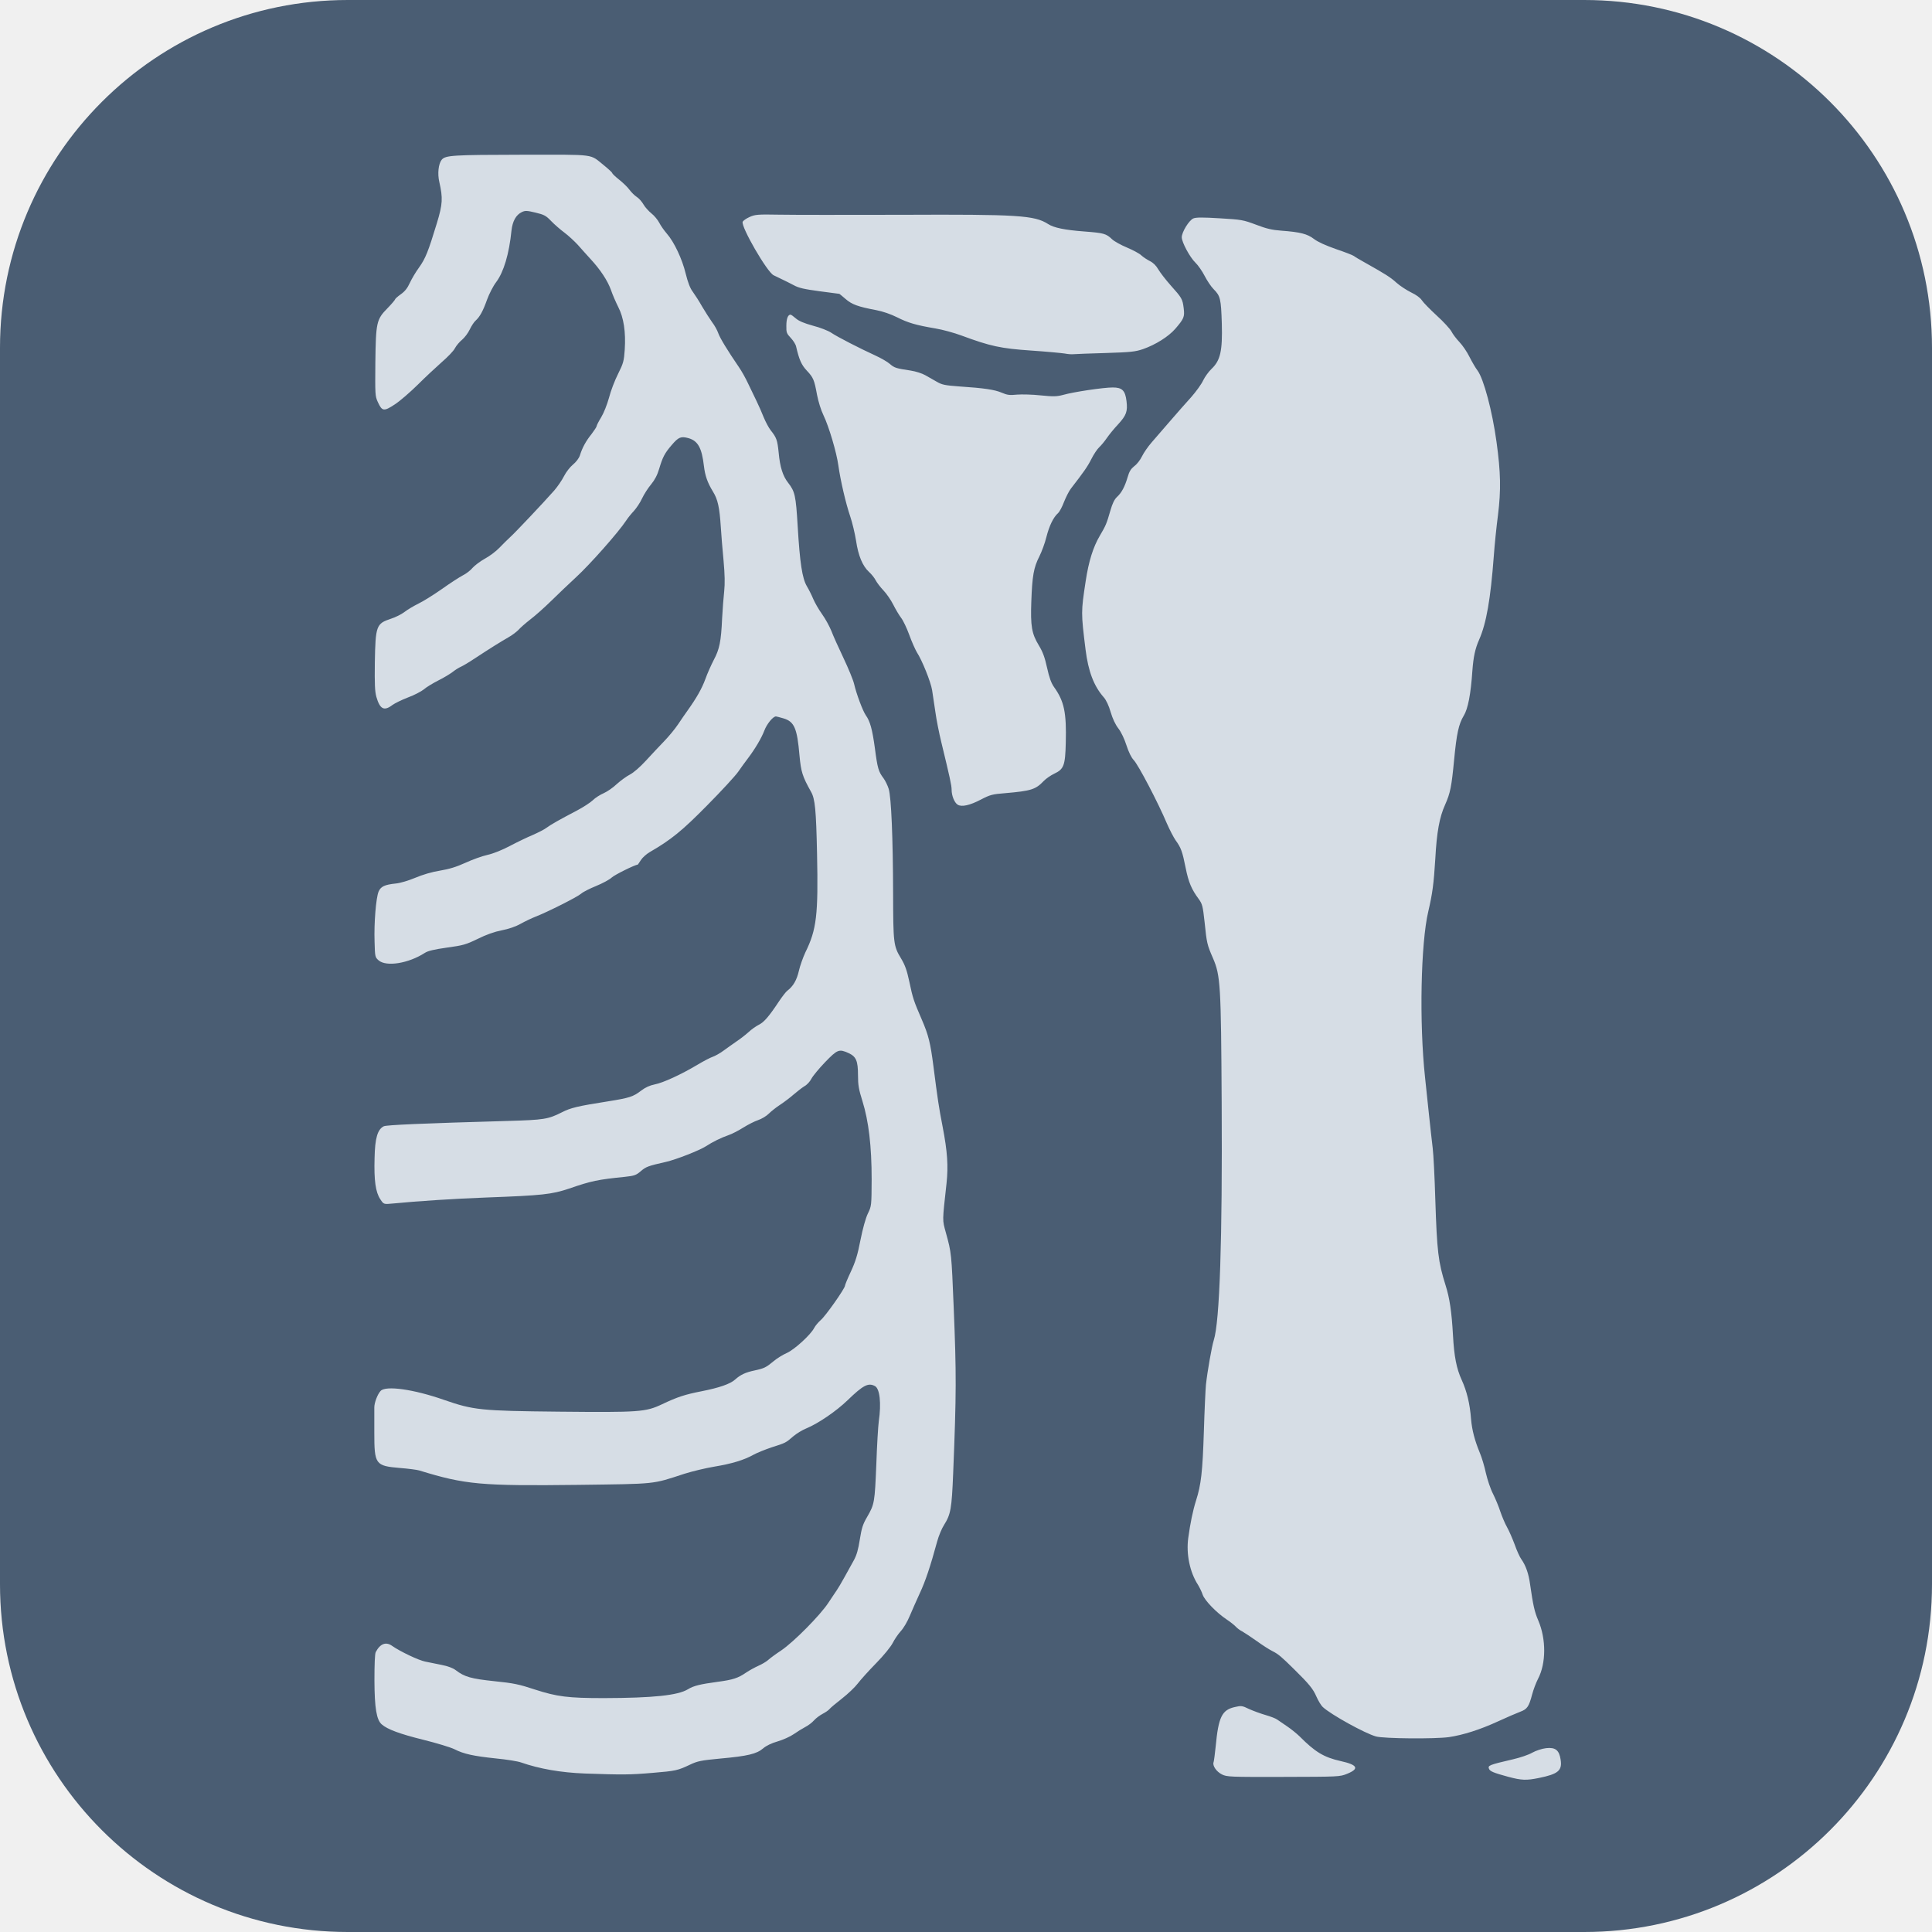
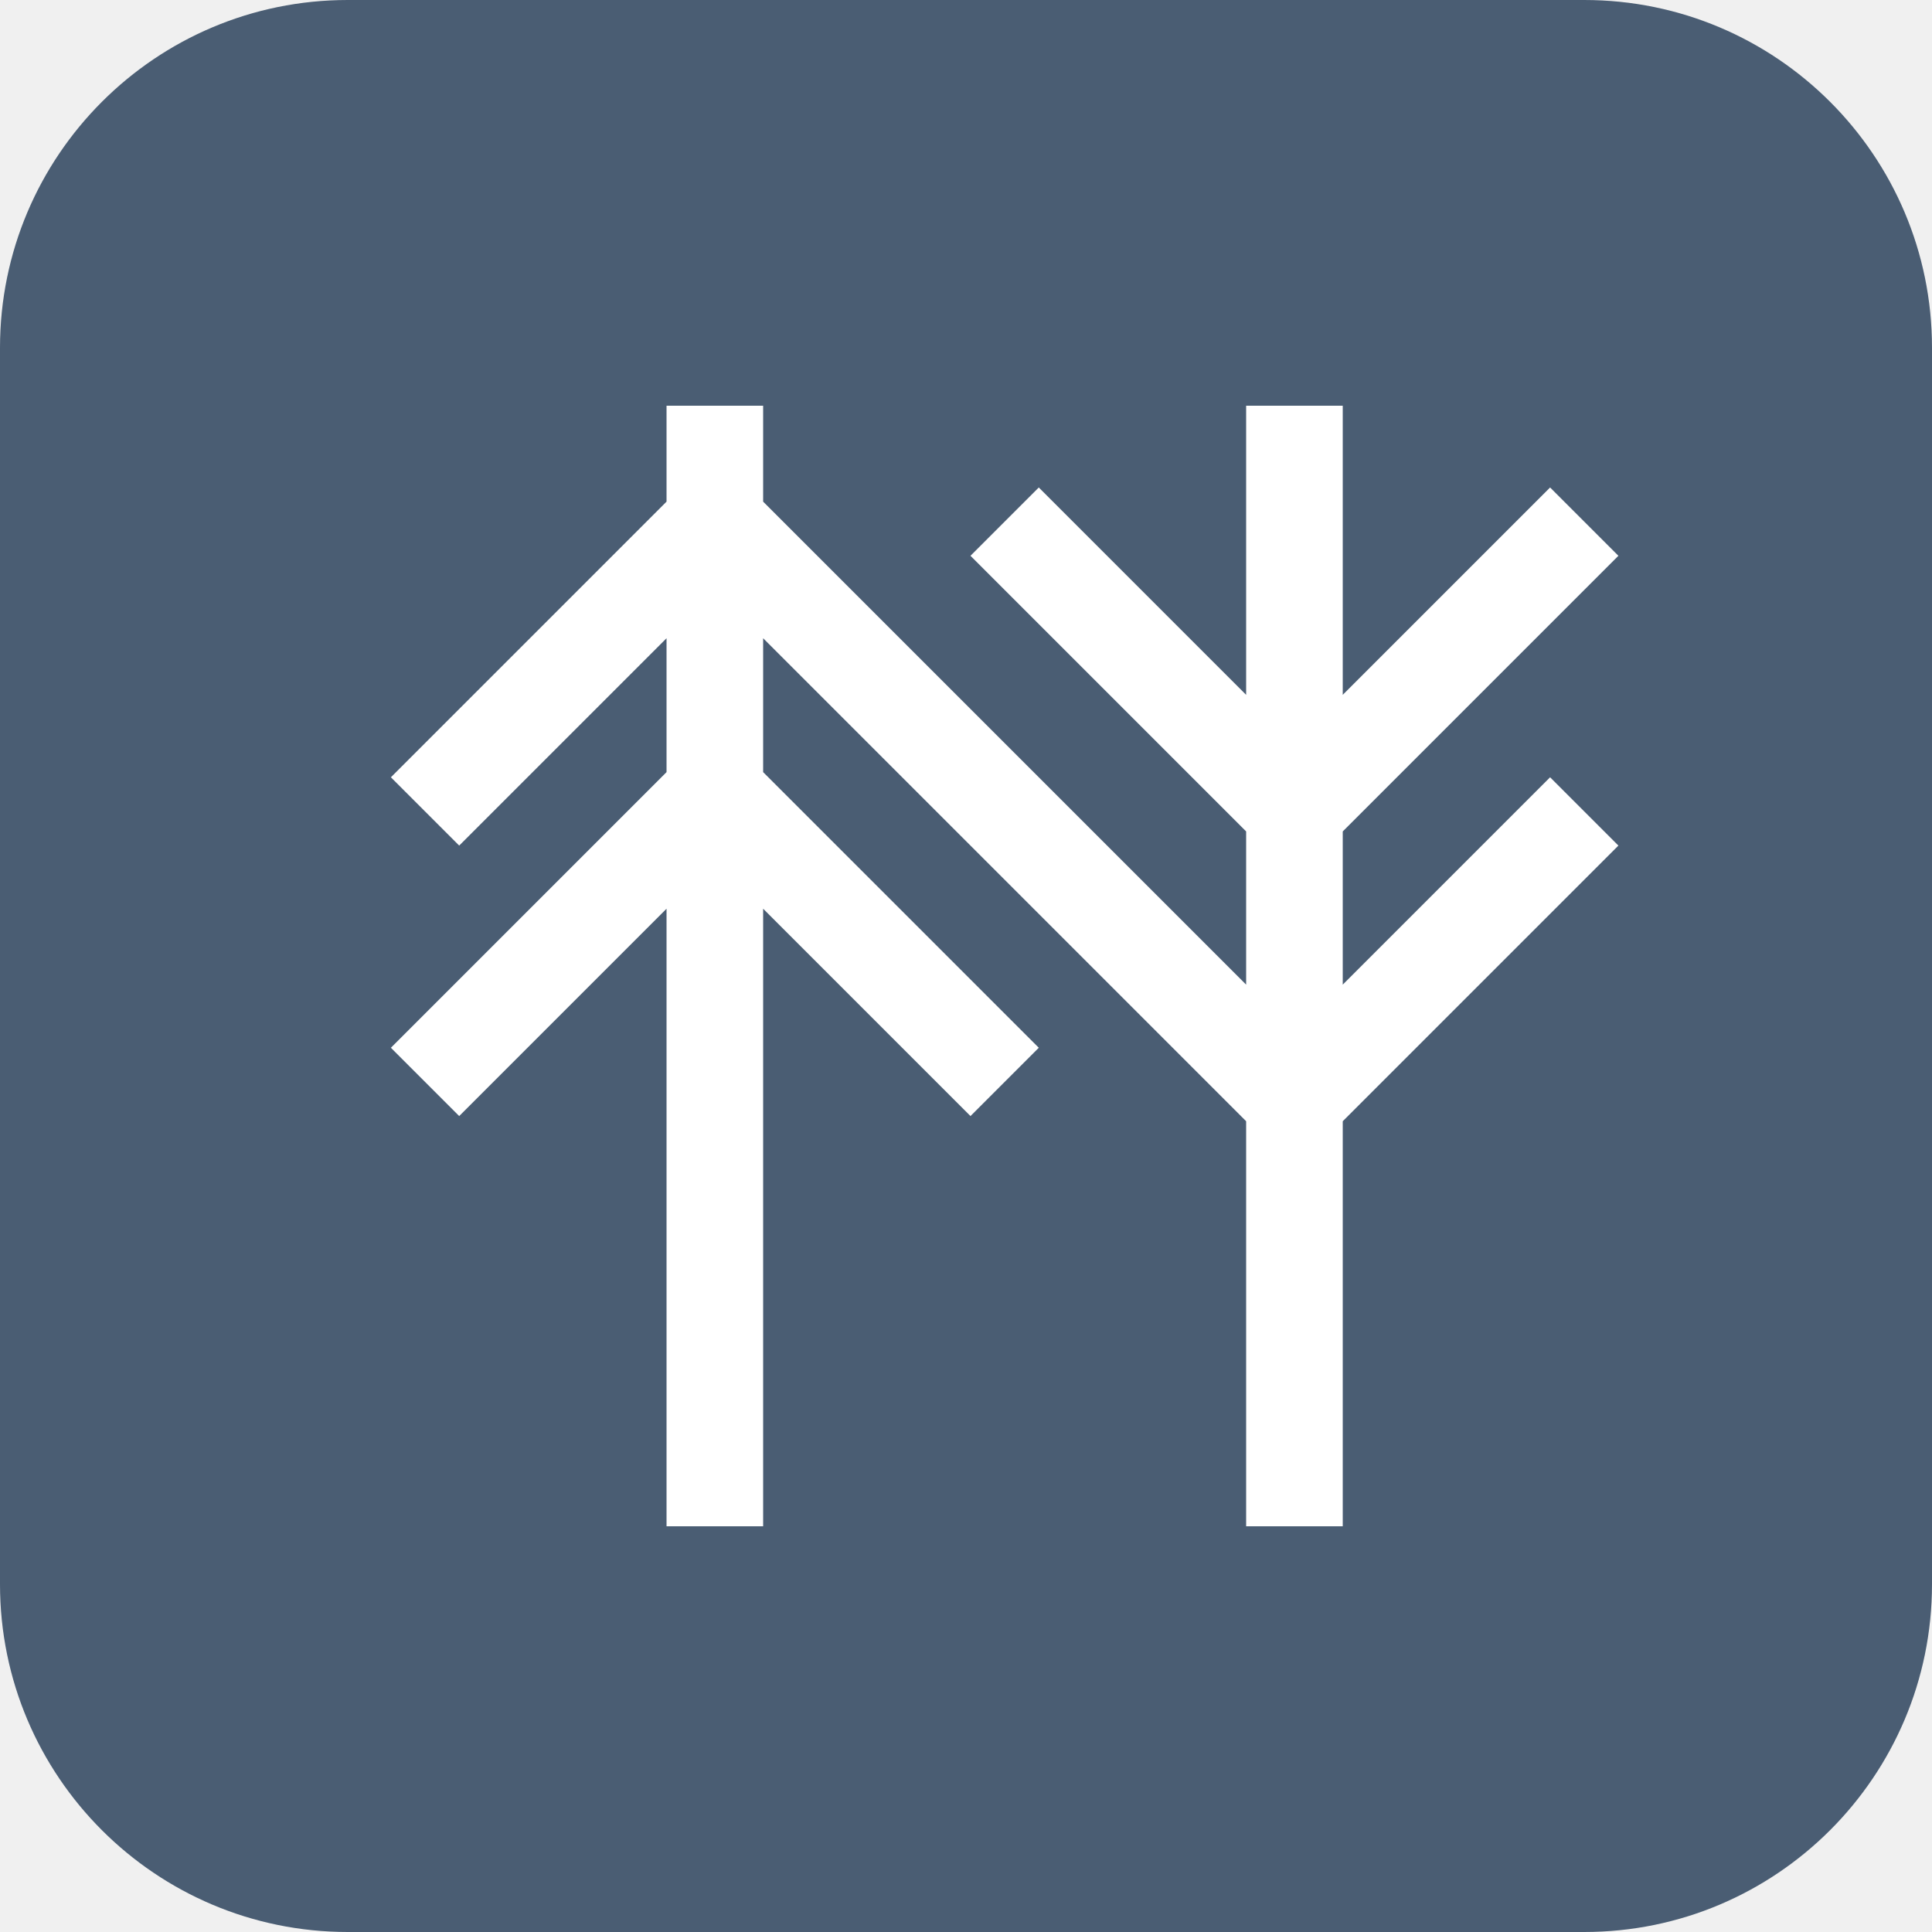
<svg xmlns="http://www.w3.org/2000/svg" viewBox="0 0 100 100">
-   <clipPath id="c">
-     <rect width="100" height="100" rx="18" />
-   </clipPath>
-   <g clip-path="url(#c)">
-     <rect width="100" height="100" fill="#4a5d73" />
-     <g>
-       <g transform="">
-         <path transform="translate(9.01 -4.24) scale(0.0673)" d="M1026.0 1429.5C1014.6 1426.4 1012.1 1425.3 1011.3 1423.4C1010.3 1420.8 1011.1 1420.4 1030.0 1416.0C1035.2 1414.8 1041.8 1412.6 1044.5 1411.0C1047.4 1409.4 1051.9 1407.9 1055.2 1407.5C1062.4 1406.7 1065.3 1409.0 1066.4 1416.4C1067.7 1424.7 1064.5 1427.4 1049.8 1430.4C1040.0 1432.4 1036.5 1432.3 1026.0 1429.5ZM805.9 1427.7C801.7 1425.6 798.4 1420.9 799.5 1418.2C799.8 1417.3 800.5 1411.9 801.1 1406.1C803.2 1383.6 805.9 1378.1 815.7 1375.9C820.8 1374.7 821.4 1374.8 826.8 1377.4C829.9 1378.8 835.6 1380.9 839.4 1382.0C843.2 1383.1 847.2 1384.6 848.4 1385.5C849.5 1386.3 853.0 1388.7 856.0 1390.7C859.0 1392.7 863.3 1396.2 865.6 1398.4C877.6 1410.5 884.3 1414.5 897.1 1417.4C910.3 1420.3 911.8 1423.3 902.2 1427.2C896.6 1429.5 895.8 1429.5 853.2 1429.6C811.9 1429.7 809.8 1429.6 805.9 1427.7ZM316.0 1427.0C297.4 1426.3 281.0 1423.4 266.9 1418.5C264.5 1417.6 255.8 1416.2 247.5 1415.4C230.4 1413.6 222.8 1412.0 215.6 1408.3C212.8 1406.9 202.0 1403.6 191.5 1401.0C173.7 1396.6 164.0 1393.0 159.7 1389.2C155.7 1385.7 154.2 1376.7 154.1 1355.6C154.1 1342.9 154.4 1335.0 155.1 1333.6C158.5 1327.1 163.0 1325.4 167.8 1328.9C173.8 1333.1 188.0 1339.9 193.1 1340.9C196.1 1341.5 201.8 1342.7 205.9 1343.5C210.6 1344.4 214.5 1345.9 216.6 1347.5C223.4 1352.7 228.4 1354.1 246.4 1356.0C261.2 1357.5 265.4 1358.4 277.5 1362.4C294.5 1367.9 302.9 1369.0 330.5 1369.0C368.5 1368.9 387.5 1366.9 395.2 1362.2C399.6 1359.5 404.6 1358.3 417.9 1356.5C429.8 1354.9 433.7 1353.7 440.2 1349.2C442.6 1347.6 446.8 1345.3 449.5 1344.1C452.2 1342.9 455.6 1340.9 457.0 1339.6C458.4 1338.3 462.9 1335.0 467.0 1332.3C476.5 1325.9 497.0 1305.2 503.2 1295.7C505.8 1291.7 508.8 1287.4 509.7 1286.0C510.6 1284.7 513.3 1280.2 515.6 1276.0C517.9 1271.9 521.1 1266.0 522.8 1263.0C525.0 1259.0 526.2 1254.7 527.4 1247.0C528.8 1238.3 529.7 1235.3 533.0 1229.7C538.7 1219.9 538.9 1218.4 540.1 1189.0C540.6 1174.4 541.5 1159.6 542.0 1156.0C544.0 1142.3 542.8 1131.0 539.0 1129.0C533.9 1126.3 530.0 1128.3 518.0 1139.9C509.2 1148.4 495.4 1157.8 486.2 1161.6C483.2 1162.8 478.8 1165.5 476.3 1167.6C470.4 1172.7 470.4 1172.7 459.7 1176.1C454.6 1177.8 448.2 1180.4 445.5 1181.9C438.3 1185.9 429.2 1188.7 415.4 1191.0C408.8 1192.1 398.4 1194.6 392.4 1196.5C367.3 1204.7 371.6 1204.2 311.0 1205.0C235.6 1205.9 224.0 1204.8 188.5 1193.9C186.8 1193.4 180.1 1192.5 173.6 1192.0C154.8 1190.4 154.0 1189.3 154.0 1164.8C154.0 1155.8 154.0 1147.1 154.0 1145.4C154.0 1141.9 156.4 1135.4 158.8 1132.8C162.6 1128.4 184.4 1131.5 207.5 1139.6C230.3 1147.5 235.7 1148.1 296.0 1148.7C357.9 1149.3 362.6 1149.0 375.3 1143.0C387.1 1137.4 392.9 1135.5 405.7 1133.0C419.4 1130.3 427.7 1127.4 431.5 1124.0C435.6 1120.3 439.4 1118.5 446.5 1117.0C453.9 1115.4 455.3 1114.7 461.2 1109.8C463.7 1107.7 468.2 1104.9 471.2 1103.6C477.1 1101.0 489.7 1089.5 492.3 1084.3C493.2 1082.6 495.5 1079.9 497.3 1078.3C500.9 1075.4 516.0 1053.9 516.0 1051.8C516.0 1051.2 518.0 1046.3 520.5 1041.0C524.0 1033.5 525.7 1028.1 527.9 1016.7C529.7 1007.7 531.9 999.8 533.6 996.3C536.4 990.5 536.4 990.4 536.5 970.0C536.5 944.4 534.2 925.2 529.4 909.8C526.6 900.9 526.0 897.6 526.0 890.0C526.0 878.9 524.6 875.6 518.7 872.9C511.4 869.6 510.2 870.1 500.7 879.9C496.0 884.8 491.3 890.5 490.2 892.6C489.1 894.8 486.7 897.4 484.8 898.4C483.0 899.5 479.4 902.3 476.7 904.6C474.1 906.9 469.4 910.5 466.2 912.6C463.1 914.6 459.1 917.8 457.3 919.6C455.5 921.4 451.8 923.6 449.1 924.5C446.4 925.4 441.3 928.0 437.8 930.2C434.3 932.4 429.2 935.1 426.5 936.0C420.7 938.0 414.2 941.2 409.0 944.6C404.0 947.8 386.2 954.8 378.3 956.6C364.6 959.7 363.0 960.3 359.0 963.7C355.3 966.9 354.0 967.3 346.7 968.1C325.9 970.2 321.0 971.2 303.9 977.1C290.5 981.6 283.4 982.4 240.0 984.0C216.1 984.9 187.8 986.7 168.4 988.6C161.2 989.3 161.2 989.3 158.6 985.3C155.0 979.9 153.7 971.0 154.2 953.7C154.5 938.2 156.5 931.6 161.3 929.2C163.4 928.2 190.2 927.0 257.0 925.1C284.5 924.3 287.7 923.8 298.2 918.5C305.0 915.0 310.4 913.7 334.0 910.0C350.2 907.4 353.1 906.5 359.2 901.8C362.5 899.3 365.8 897.8 369.7 897.0C376.0 895.8 389.8 889.5 402.7 881.8C407.2 879.1 412.4 876.4 414.2 875.8C416.0 875.2 419.8 873.1 422.5 871.1C425.2 869.1 429.8 865.9 432.5 864.0C435.2 862.2 439.4 859.0 441.7 856.9C443.9 854.8 447.6 852.2 449.8 851.1C453.8 849.1 457.5 844.8 465.4 832.9C467.9 829.2 470.7 825.6 471.7 824.9C476.1 821.6 478.9 816.8 480.5 809.8C481.4 805.8 483.7 799.4 485.5 795.5C494.2 777.9 495.5 766.7 494.5 719.5C493.8 686.0 493.0 677.4 489.9 672.0C483.2 660.0 482.2 656.7 481.0 644.0C479.2 623.0 477.0 618.0 468.7 615.5C465.9 614.7 463.3 614.0 462.9 614.0C460.6 614.0 455.9 619.8 454.0 624.8C451.8 630.6 446.9 638.9 441.3 646.3C439.5 648.6 436.2 653.2 433.9 656.5C431.6 659.8 420.9 671.4 410.1 682.3C390.8 701.9 382.2 708.9 365.9 718.3C363.3 719.8 360.2 722.6 359.0 724.5C357.8 726.4 356.7 728.0 356.6 728.0C354.6 728.0 338.8 735.8 336.6 737.9C334.9 739.5 329.5 742.4 324.6 744.4C319.7 746.4 314.5 749.0 313.1 750.3C310.3 752.8 287.1 764.5 278.0 768.0C275.0 769.2 269.9 771.6 266.5 773.5C262.8 775.6 257.3 777.5 252.0 778.5C246.4 779.6 240.1 781.8 233.5 785.1C224.4 789.5 222.3 790.1 209.8 791.8C200.0 793.2 195.2 794.3 192.8 795.9C180.2 804.0 163.2 806.7 157.3 801.6C154.6 799.2 154.5 798.9 154.2 787.2C153.7 773.0 155.3 753.5 157.3 748.7C159.0 744.8 161.9 743.4 170.5 742.5C173.9 742.2 180.2 740.3 185.5 738.1C191.2 735.7 198.2 733.6 204.5 732.6C211.7 731.4 217.2 729.7 224.0 726.6C229.2 724.2 236.9 721.4 241.0 720.5C245.5 719.5 252.5 716.7 258.5 713.5C264.0 710.6 271.9 706.8 276.0 705.1C280.1 703.3 284.8 700.9 286.5 699.6C289.7 697.2 296.6 693.3 310.0 686.3C314.7 683.8 320.1 680.3 322.0 678.5C323.9 676.6 327.7 674.2 330.5 673.0C333.2 671.8 337.7 668.7 340.5 666.0C343.4 663.4 347.9 660.1 350.6 658.7C353.6 657.1 358.3 653.0 363.0 647.9C367.1 643.4 373.4 636.7 376.8 633.2C380.3 629.6 385.2 623.7 387.6 620.1C390.0 616.5 393.3 611.7 394.9 609.5C401.9 599.7 405.9 592.6 408.6 585.3C410.1 581.0 413.1 574.4 415.1 570.5C419.5 562.3 420.7 556.3 421.5 538.5C421.9 531.4 422.6 521.9 423.1 517.6C423.7 511.9 423.6 505.1 422.6 494.1C421.8 485.5 420.8 474.0 420.5 468.5C419.5 453.1 418.2 447.1 414.4 441.0C410.2 434.1 408.4 428.9 407.5 421.4C405.9 407.5 402.9 402.1 395.7 400.0C389.8 398.4 388.0 399.1 382.7 405.3C377.3 411.6 375.8 414.5 373.1 423.5C371.7 428.3 369.7 432.1 366.9 435.5C364.6 438.2 361.4 443.2 359.9 446.4C358.4 449.7 355.5 453.9 353.7 455.9C351.8 457.9 349.0 461.3 347.6 463.5C341.8 472.3 319.9 497.1 309.1 507.0C304.0 511.7 295.5 519.8 290.2 525.0C284.9 530.2 277.6 536.7 274.0 539.4C270.4 542.2 266.4 545.7 265.0 547.3C263.6 548.8 260.0 551.6 256.9 553.3C250.8 556.8 242.8 561.8 231.1 569.5C226.9 572.3 222.2 575.1 220.6 575.8C218.9 576.5 216.0 578.4 214.1 579.9C212.1 581.4 207.2 584.4 203.1 586.4C199.0 588.5 194.0 591.5 192.1 593.2C190.1 594.8 184.6 597.7 179.9 599.4C175.2 601.2 169.7 603.9 167.8 605.3C161.5 610.1 158.3 608.4 155.6 599.0C154.4 594.6 154.2 589.3 154.4 572.5C154.9 544.3 155.5 542.6 166.7 538.9C170.2 537.8 175.0 535.4 177.3 533.6C179.6 531.8 184.4 529.0 188.0 527.2C191.6 525.5 199.7 520.4 206.0 516.0C212.3 511.5 219.6 506.8 222.1 505.5C224.7 504.2 228.1 501.6 229.6 499.7C231.2 497.9 235.4 494.7 239.0 492.7C242.6 490.8 247.6 487.0 250.2 484.3C252.7 481.7 256.5 477.9 258.6 476.0C262.6 472.4 284.1 449.6 292.4 440.2C294.9 437.3 298.3 432.4 299.9 429.2C301.5 426.0 304.6 422.1 306.8 420.3C309.2 418.3 311.3 415.6 312.1 413.3C313.9 407.4 316.8 402.1 321.1 396.8C323.2 394.0 325.0 391.3 325.0 390.7C325.0 390.1 326.6 387.0 328.5 383.9C330.5 380.6 333.0 374.3 334.5 368.9C335.8 363.7 339.0 355.4 341.5 350.5C345.6 342.3 346.0 340.6 346.6 332.0C347.5 318.3 345.8 307.2 341.6 299.1C339.8 295.5 337.2 289.6 336.0 286.0C333.4 278.8 327.9 270.4 320.1 262.0C317.4 259.0 313.0 254.2 310.5 251.3C307.9 248.5 303.3 244.2 300.2 241.9C297.1 239.6 292.5 235.6 290.0 233.0C286.0 228.8 284.6 228.1 277.9 226.5C271.3 224.9 270.0 224.9 267.5 226.1C263.0 228.2 260.3 233.1 259.5 240.3C257.7 258.3 253.5 272.3 247.7 280.0C245.4 283.0 242.3 289.1 240.7 293.5C237.6 302.2 235.2 306.6 231.9 309.6C230.7 310.6 228.7 313.7 227.4 316.4C226.1 319.2 223.4 322.7 221.5 324.3C219.5 325.9 217.1 328.8 216.0 330.8C215.0 332.9 210.4 337.6 205.9 341.5C201.5 345.4 193.1 353.2 187.4 358.9C181.7 364.5 173.8 371.4 169.8 374.0C161.3 379.6 160.0 379.4 156.7 372.2C154.6 367.7 154.6 366.2 154.8 342.0C155.2 310.9 155.6 308.7 164.2 300.0C167.4 296.7 170.0 293.6 170.0 293.2C170.0 292.8 172.0 291.0 174.4 289.3C177.5 287.1 179.5 284.6 181.3 280.6C182.7 277.6 185.9 272.1 188.5 268.6C193.4 261.7 195.5 256.4 202.1 234.7C206.6 219.9 206.8 215.4 204.0 203.0C202.5 196.6 203.3 189.1 205.8 185.9C208.7 182.4 214.2 182.1 268.0 182.0C325.9 182.0 319.2 181.1 330.9 190.4C334.2 193.1 337.0 195.7 337.0 196.1C337.0 196.6 339.3 198.8 342.2 201.1C345.1 203.4 348.7 206.8 350.2 208.9C351.7 210.9 354.2 213.4 355.9 214.5C357.5 215.5 359.8 218.1 361.0 220.2C362.1 222.2 364.9 225.3 367.1 227.1C369.3 228.8 372.0 232.1 373.2 234.4C374.3 236.6 377.0 240.4 379.0 242.7C384.6 249.1 390.8 262.2 393.5 273.5C395.2 280.3 396.9 284.8 399.0 287.5C400.6 289.7 403.9 294.8 406.2 298.9C408.6 302.9 412.0 308.3 413.8 310.8C415.7 313.2 417.8 317.1 418.6 319.4C419.9 323.1 425.7 332.6 434.5 345.5C436.4 348.2 439.6 353.9 441.5 358.0C443.5 362.1 446.4 368.2 448.0 371.5C449.6 374.8 452.1 380.4 453.5 384.0C455.0 387.6 457.4 392.1 458.9 394.0C463.4 399.6 464.0 401.5 465.0 411.2C466.0 422.2 468.2 429.1 472.2 434.2C477.5 441.0 478.2 444.0 479.6 467.5C481.3 496.1 483.1 507.8 486.7 513.9C488.2 516.4 490.4 520.8 491.6 523.7C492.8 526.5 495.8 531.8 498.4 535.4C501.0 539.0 504.1 544.8 505.5 548.2C506.8 551.7 511.0 561.0 514.8 569.0C518.6 577.0 522.3 586.0 523.0 589.0C524.8 596.8 529.7 609.8 532.0 613.1C535.3 617.7 537.0 623.8 539.0 638.5C541.0 653.9 541.8 656.5 545.6 661.5C547.0 663.4 548.8 667.1 549.6 669.7C551.6 676.1 552.9 707.6 553.0 750.5C553.1 788.3 553.3 790.6 559.1 800.1C562.2 805.3 563.6 809.2 565.5 818.1C568.1 830.6 568.9 832.9 575.0 847.0C580.3 859.2 581.7 865.2 584.0 882.9C587.3 908.6 588.1 914.2 591.1 929.6C594.8 948.8 595.5 959.8 594.1 973.0C590.8 1003.1 590.8 1000.8 593.6 1011.1C597.9 1026.6 597.9 1027.0 599.6 1068.5C601.7 1119.5 601.7 1134.6 599.2 1196.0C598.1 1223.5 597.3 1227.7 592.2 1235.8C590.5 1238.4 588.1 1244.1 586.9 1248.5C581.7 1267.6 577.8 1279.3 573.5 1288.4C571.0 1293.8 567.6 1301.6 565.8 1305.8C564.1 1310.0 561.0 1315.3 558.9 1317.5C556.9 1319.7 554.1 1323.8 552.7 1326.6C551.2 1329.5 545.9 1336.1 540.0 1342.1C534.4 1347.8 528.0 1354.9 525.8 1357.8C523.6 1360.7 518.1 1365.9 513.6 1369.4C509.1 1372.9 504.8 1376.5 504.0 1377.5C503.3 1378.4 500.9 1380.0 498.8 1381.1C496.7 1382.2 493.7 1384.4 492.2 1386.1C490.7 1387.8 487.7 1390.1 485.5 1391.2C483.4 1392.3 479.3 1394.8 476.6 1396.7C473.9 1398.6 468.3 1401.1 464.2 1402.3C459.6 1403.6 455.4 1405.6 453.0 1407.7C448.1 1411.9 441.2 1413.6 420.0 1415.5C405.4 1416.9 402.7 1417.4 397.0 1420.1C387.3 1424.7 385.9 1425.0 368.0 1426.5C350.4 1428.0 344.9 1428.0 316.0 1427.0ZM924.4 1398.5C916.0 1396.2 889.7 1381.7 883.4 1375.8C882.2 1374.7 880.0 1371.1 878.5 1367.7C876.0 1361.9 872.9 1358.1 861.3 1346.7C851.9 1337.4 849.2 1335.1 845.0 1333.0C842.5 1331.8 836.9 1328.2 832.5 1325.0C828.1 1321.9 823.1 1318.6 821.5 1317.7C819.8 1316.9 817.6 1315.2 816.5 1314.0C815.4 1312.8 812.2 1310.3 809.5 1308.5C801.7 1303.3 792.7 1294.0 791.1 1289.5C790.4 1287.3 788.7 1283.9 787.5 1281.9C781.2 1272.2 778.3 1258.2 780.0 1245.8C781.5 1234.8 783.5 1224.9 786.0 1217.0C789.9 1204.8 791.0 1195.0 792.0 1164.0C792.5 1147.2 793.3 1131.0 793.6 1128.0C794.7 1117.8 798.1 1098.5 799.6 1093.8C804.2 1079.7 806.3 1016.2 805.7 911.0C805.2 820.5 804.8 813.3 799.0 799.9C794.5 789.6 794.2 788.2 792.6 772.5C791.2 759.7 790.8 758.3 788.1 754.5C782.6 747.1 780.2 741.6 778.0 730.5C775.5 717.9 774.4 714.9 770.3 709.3C768.7 707.0 765.7 701.2 763.6 696.4C756.8 680.3 741.6 651.2 738.0 647.5C736.2 645.6 734.2 641.5 732.5 636.3C730.9 631.3 728.5 626.2 726.3 623.3C723.9 620.2 721.8 615.7 720.3 610.6C718.9 605.7 716.9 601.5 715.1 599.4C707.4 590.7 703.1 579.4 701.0 562.5C697.5 534.2 697.5 533.6 701.1 510.0C703.4 494.7 706.9 483.6 712.0 475.0C716.6 467.2 717.2 465.8 720.1 455.7C721.7 450.1 723.2 447.1 725.2 445.2C728.8 441.9 731.2 437.3 733.4 429.9C734.6 425.6 735.9 423.6 738.5 421.5C740.5 420.1 743.1 416.7 744.4 414.0C745.7 411.3 749.0 406.5 751.8 403.3C754.6 400.1 760.9 392.8 765.9 387.0C770.9 381.2 778.2 372.9 782.2 368.5C786.1 364.1 790.3 358.2 791.5 355.5C792.8 352.8 795.7 348.8 797.9 346.7C804.7 340.3 806.4 332.9 805.8 311.7C805.2 292.8 804.7 290.6 799.5 285.4C797.6 283.5 794.5 278.9 792.6 275.2C790.7 271.5 787.5 266.9 785.5 265.0C781.3 261.0 775.0 249.3 775.0 245.5C775.0 241.5 780.6 232.4 783.9 231.0C786.1 230.1 791.1 230.1 804.3 230.9C821.0 231.9 822.2 232.1 832.1 235.8C840.1 238.9 844.6 239.9 851.5 240.4C866.3 241.5 871.6 242.9 876.7 246.8C879.7 249.1 885.7 251.8 893.7 254.6C900.5 256.9 906.7 259.3 907.4 259.9C908.1 260.5 911.8 262.7 915.6 264.8C931.6 273.8 935.5 276.2 940.2 280.5C942.9 282.9 948.0 286.2 951.4 287.9C955.4 289.8 958.4 292.0 959.7 294.0C960.8 295.7 965.9 300.9 971.1 305.7C976.3 310.4 981.3 315.9 982.4 317.9C983.4 319.9 986.1 323.5 988.5 326.0C990.9 328.5 994.4 333.6 996.3 337.5C998.3 341.4 1001.0 346.1 1002.5 348.0C1007.2 354.4 1013.8 378.9 1017.1 403.0C1020.3 426.2 1020.6 439.9 1018.2 459.2C1017.0 468.2 1015.6 482.2 1015.0 490.5C1012.5 523.8 1009.3 542.3 1003.7 555.0C1000.6 562.0 999.3 568.3 998.5 579.0C997.3 596.9 995.1 608.2 991.9 613.4C988.0 619.8 986.4 627.2 984.5 647.1C982.5 668.0 981.6 672.8 977.5 682.0C973.2 691.5 971.1 703.0 970.0 723.5C968.8 742.9 967.8 750.3 964.6 764.0C958.8 788.6 957.6 849.7 962.1 891.5C962.6 896.5 963.9 908.8 965.0 919.0C966.1 929.2 967.4 941.3 968.0 946.0C968.6 950.7 969.5 968.4 970.0 985.4C971.3 1025.4 972.2 1033.4 977.9 1051.5C981.0 1061.2 982.6 1071.8 983.6 1090.0C984.5 1106.4 986.3 1115.5 990.3 1124.3C994.2 1132.8 996.6 1142.5 997.5 1154.4C998.2 1162.9 1000.4 1171.1 1004.3 1180.5C1005.7 1183.8 1007.8 1190.7 1008.9 1195.9C1010.1 1201.1 1012.5 1208.3 1014.4 1211.9C1016.2 1215.5 1018.8 1221.7 1020.0 1225.5C1021.3 1229.3 1023.6 1234.8 1025.2 1237.6C1026.8 1240.4 1029.4 1246.5 1031.1 1251.0C1032.7 1255.6 1035.0 1260.6 1036.1 1262.1C1039.6 1267.0 1041.8 1273.3 1042.9 1281.5C1045.2 1297.5 1046.3 1302.6 1049.2 1309.3C1055.3 1323.5 1055.3 1342.2 1049.0 1354.2C1047.4 1357.3 1045.4 1362.7 1044.5 1366.1C1042.0 1375.6 1040.7 1377.5 1035.3 1379.5C1032.7 1380.5 1024.9 1383.8 1018.0 1387.0C1004.3 1393.3 991.3 1397.4 980.5 1399.0C969.8 1400.5 930.6 1400.2 924.4 1398.5ZM602.7 681.9C600.2 680.4 598.0 675.0 598.0 670.4C598.0 667.0 596.7 661.2 590.0 633.5C588.4 626.9 586.3 616.5 585.5 610.5C584.6 604.5 583.5 596.9 583.0 593.8C582.0 587.5 575.3 570.8 571.3 564.7C570.0 562.5 567.3 556.5 565.4 551.2C563.5 546.0 560.7 540.1 559.1 538.1C557.6 536.1 554.9 531.6 553.1 528.0C551.3 524.4 547.9 519.5 545.5 517.0C543.1 514.5 540.5 511.0 539.6 509.3C538.7 507.5 536.4 504.6 534.5 502.9C529.5 498.3 526.2 490.4 524.5 478.8C523.6 473.2 521.6 464.8 520.0 460.1C516.7 450.5 512.5 432.5 510.9 421.0C509.5 410.8 503.6 391.0 499.5 382.5C497.5 378.4 495.5 371.8 494.5 366.7C492.4 355.2 491.7 353.4 486.6 348.0C482.5 343.6 480.8 339.8 478.4 329.5C478.1 327.9 476.2 324.9 474.3 322.9C471.1 319.5 470.8 318.7 470.9 313.5C470.9 308.2 472.1 305.0 474.1 305.0C474.6 305.0 476.4 306.3 478.2 307.9C480.5 309.9 484.5 311.6 491.4 313.5C496.9 314.9 503.2 317.4 505.4 318.9C510.1 322.1 527.7 331.1 539.3 336.4C543.7 338.4 548.7 341.3 550.5 342.9C554.0 345.9 555.1 346.3 566.5 348.0C570.4 348.6 575.4 350.2 577.8 351.6C580.1 352.9 584.1 355.2 586.6 356.6C590.5 358.9 592.9 359.4 603.8 360.2C623.3 361.5 631.1 362.7 636.5 365.0C640.7 366.8 642.6 367.1 648.3 366.5C652.0 366.2 660.3 366.4 666.6 367.1C676.5 368.1 678.9 368.0 683.8 366.7C691.9 364.4 714.8 361.0 721.9 361.0C729.2 361.0 731.5 363.3 732.5 371.4C733.5 379.4 732.4 382.4 726.1 389.3C722.9 392.7 719.0 397.5 717.3 400.0C715.6 402.5 713.0 405.6 711.5 407.0C710.0 408.4 707.3 412.4 705.5 416.0C702.6 421.8 699.7 425.9 689.8 438.7C688.3 440.6 686.0 445.2 684.5 448.9C683.1 452.7 681.0 456.6 679.9 457.6C676.2 460.9 673.1 467.4 670.9 476.0C669.8 480.6 667.3 487.3 665.5 490.9C661.1 499.5 660.0 506.0 659.3 525.5C658.6 544.7 659.6 550.3 665.1 559.4C668.1 564.3 669.7 568.7 671.4 576.5C673.1 584.2 674.6 588.3 676.7 591.3C684.6 602.3 686.4 611.0 685.8 634.2C685.4 651.7 684.3 654.6 677.0 658.0C674.3 659.3 670.6 661.8 668.8 663.7C662.6 670.2 659.1 671.3 639.4 673.0C629.3 673.8 627.7 674.2 620.4 678.0C612.0 682.4 605.7 683.8 602.7 681.9ZM685.0 334.9C682.5 334.5 670.8 333.4 659.0 332.6C635.7 331.0 627.9 329.3 605.7 321.1C600.1 319.0 591.0 316.5 585.5 315.6C570.7 313.1 564.5 311.3 556.0 307.0C551.2 304.6 545.1 302.5 539.9 301.5C526.1 298.9 521.3 297.2 516.4 292.9C513.9 290.8 511.8 289.0 511.7 289.0C511.6 289.0 504.8 288.1 496.5 287.0C484.7 285.4 480.4 284.5 476.5 282.3C473.8 280.9 469.7 278.8 467.5 277.8C465.3 276.7 462.4 275.3 461.1 274.7C456.0 272.2 435.9 237.3 437.3 233.6C437.7 232.7 440.1 231.0 442.6 229.9C446.8 228.0 448.9 227.8 464.9 228.1C474.6 228.3 517.1 228.3 559.5 228.2C649.4 227.8 661.7 228.6 672.2 235.3C676.6 238.2 685.2 239.9 699.7 241.0C715.2 242.2 716.8 242.6 721.5 247.1C723.1 248.6 728.3 251.5 732.9 253.4C737.6 255.4 742.5 258.0 743.9 259.4C745.3 260.7 748.3 262.7 750.5 263.8C753.1 265.1 755.3 267.3 756.9 270.1C758.3 272.5 762.6 278.1 766.5 282.5C775.1 292.1 775.6 292.9 776.5 300.1C777.3 306.7 776.7 308.1 770.1 315.8C764.8 321.9 754.9 328.1 745.2 331.5C739.3 333.5 735.9 333.9 716.5 334.5C704.4 334.8 693.4 335.3 692.0 335.4C690.6 335.6 687.5 335.4 685.0 334.9Z" fill="#d6dde5" fill-rule="evenodd" />
-       </g>
-     </g>
+   <rect width="100" height="100" rx="18" fill="#4a5d73" />
+   <g fill="none" stroke="#fff" stroke-width="5" stroke-linecap="butt" stroke-linejoin="miter">
+     <path d="M37 79V21 M37 27L22 42 M37 27L67 57 M37 41L22 56 M37 41L52 56 M67 21V79 M67 57L82 42 M67 42L52 27 M67 42L82 27" />
  </g>
</svg>
